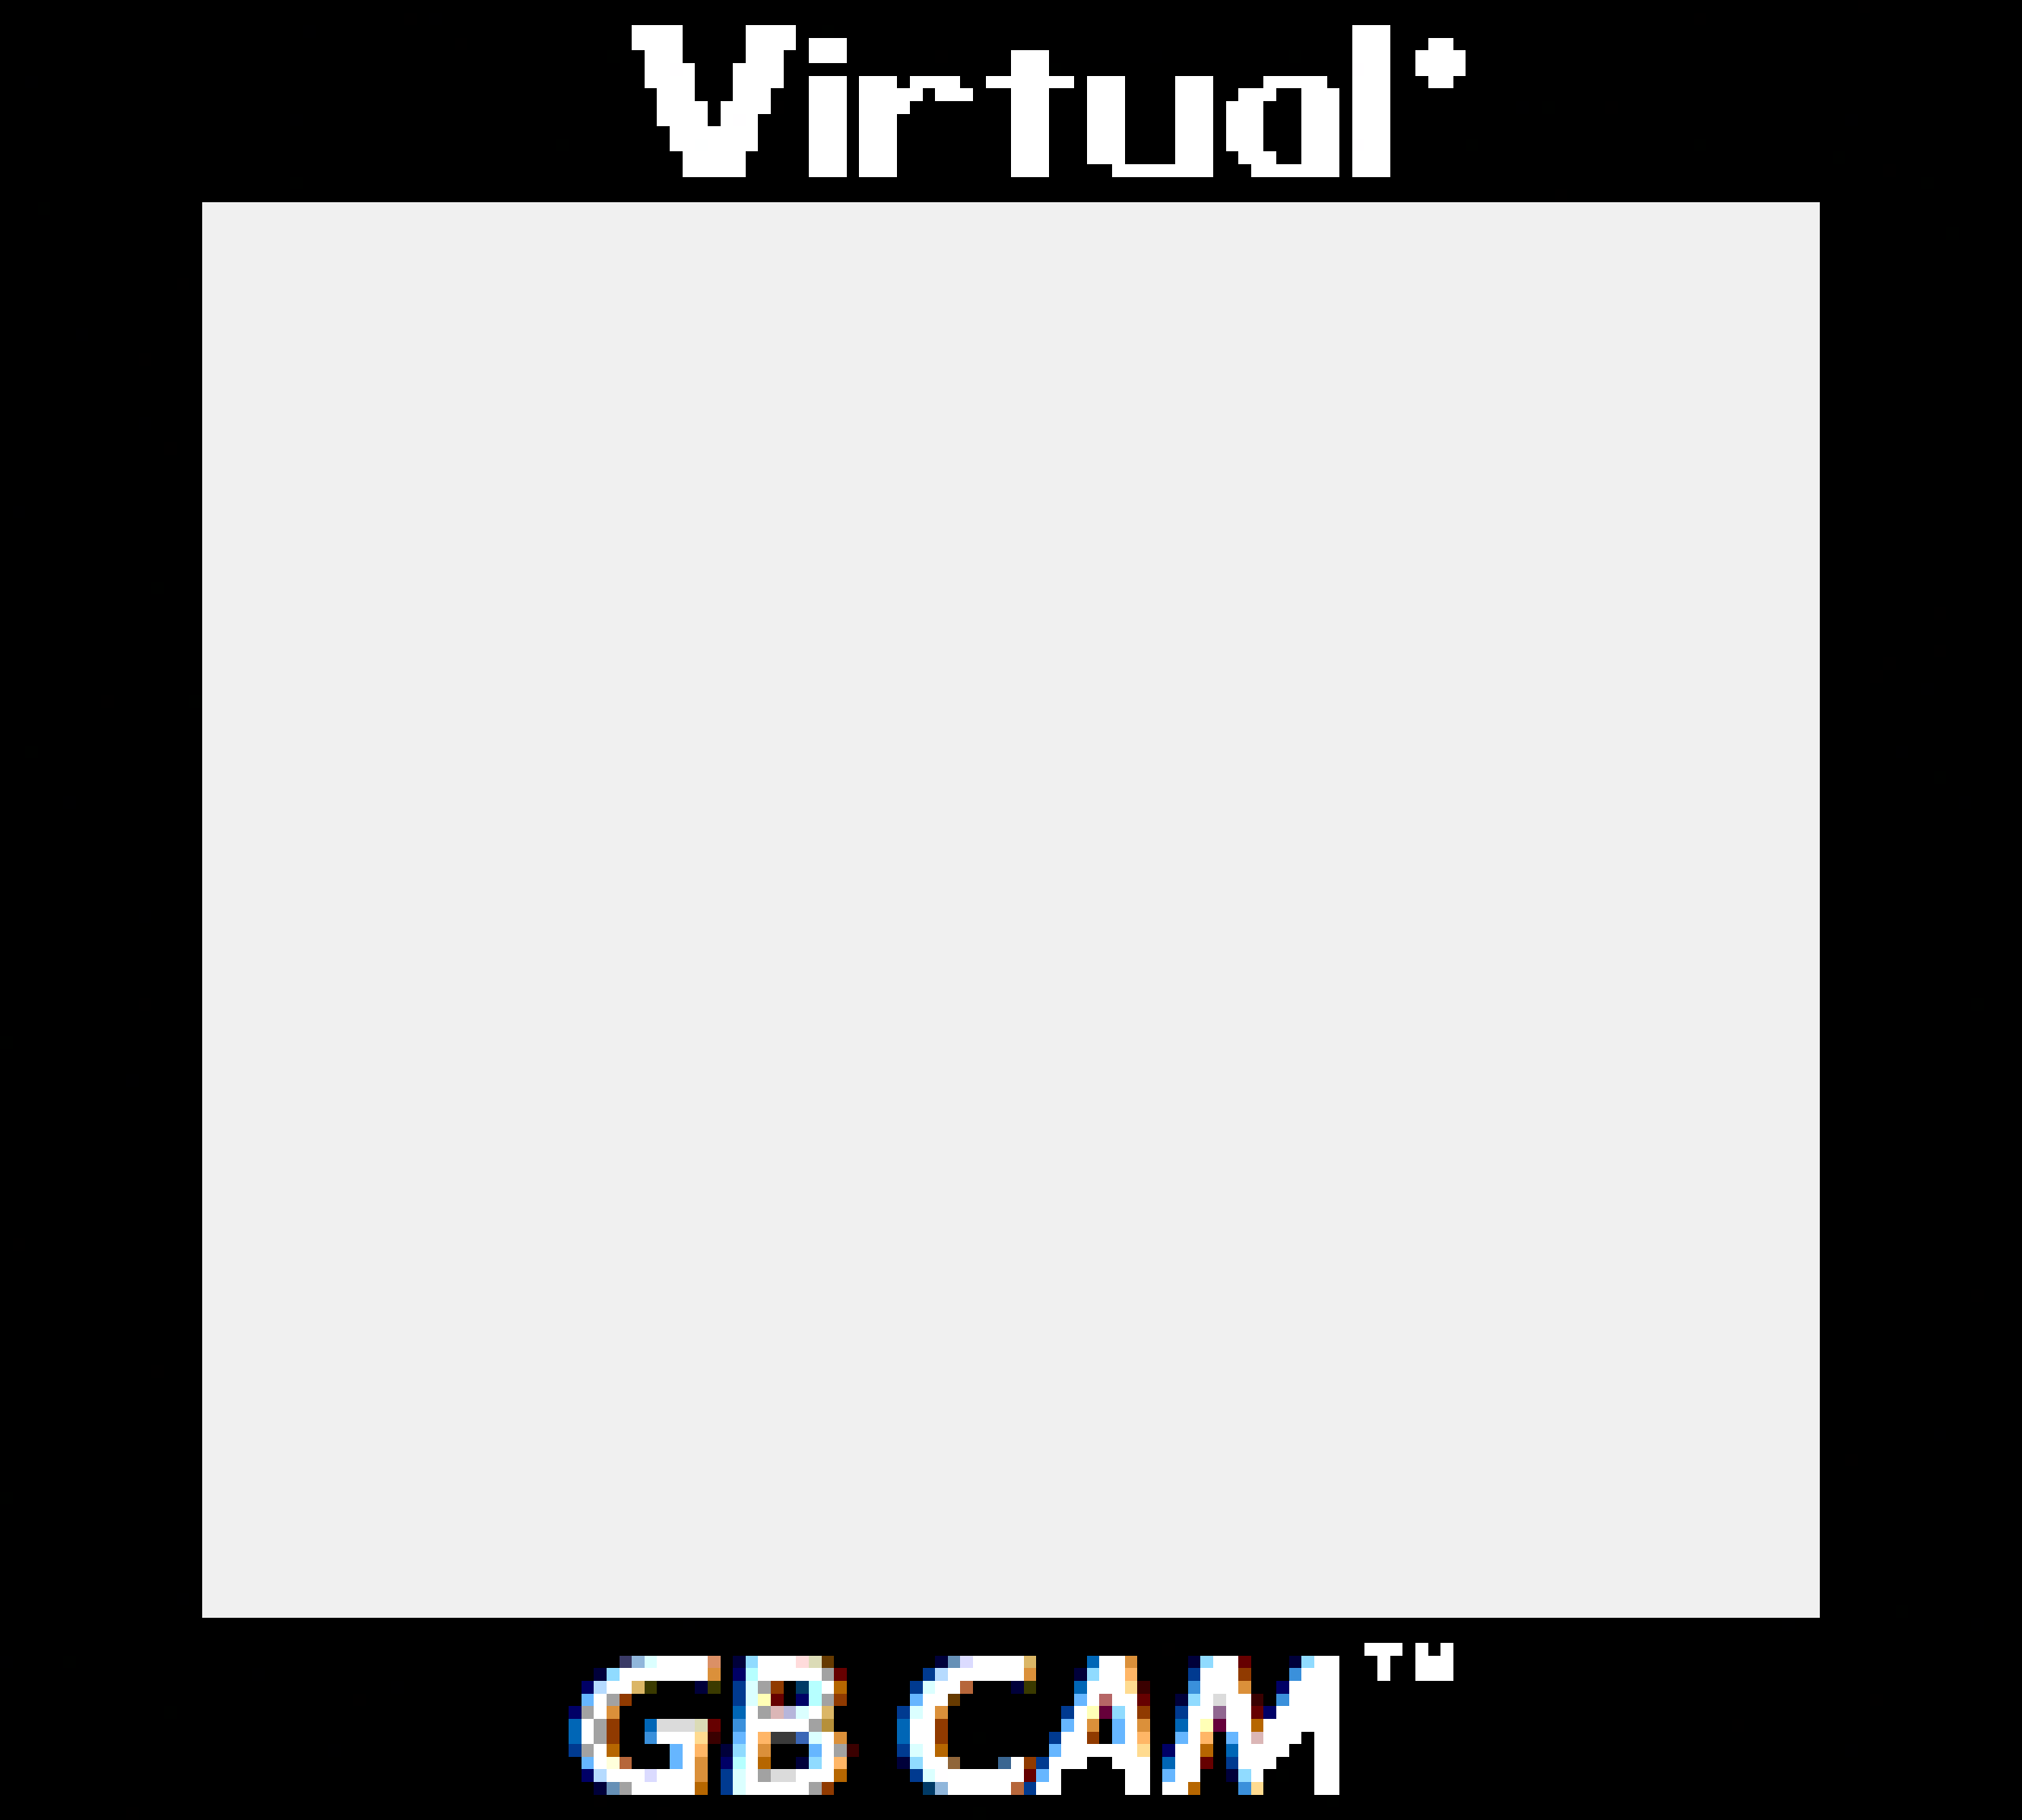
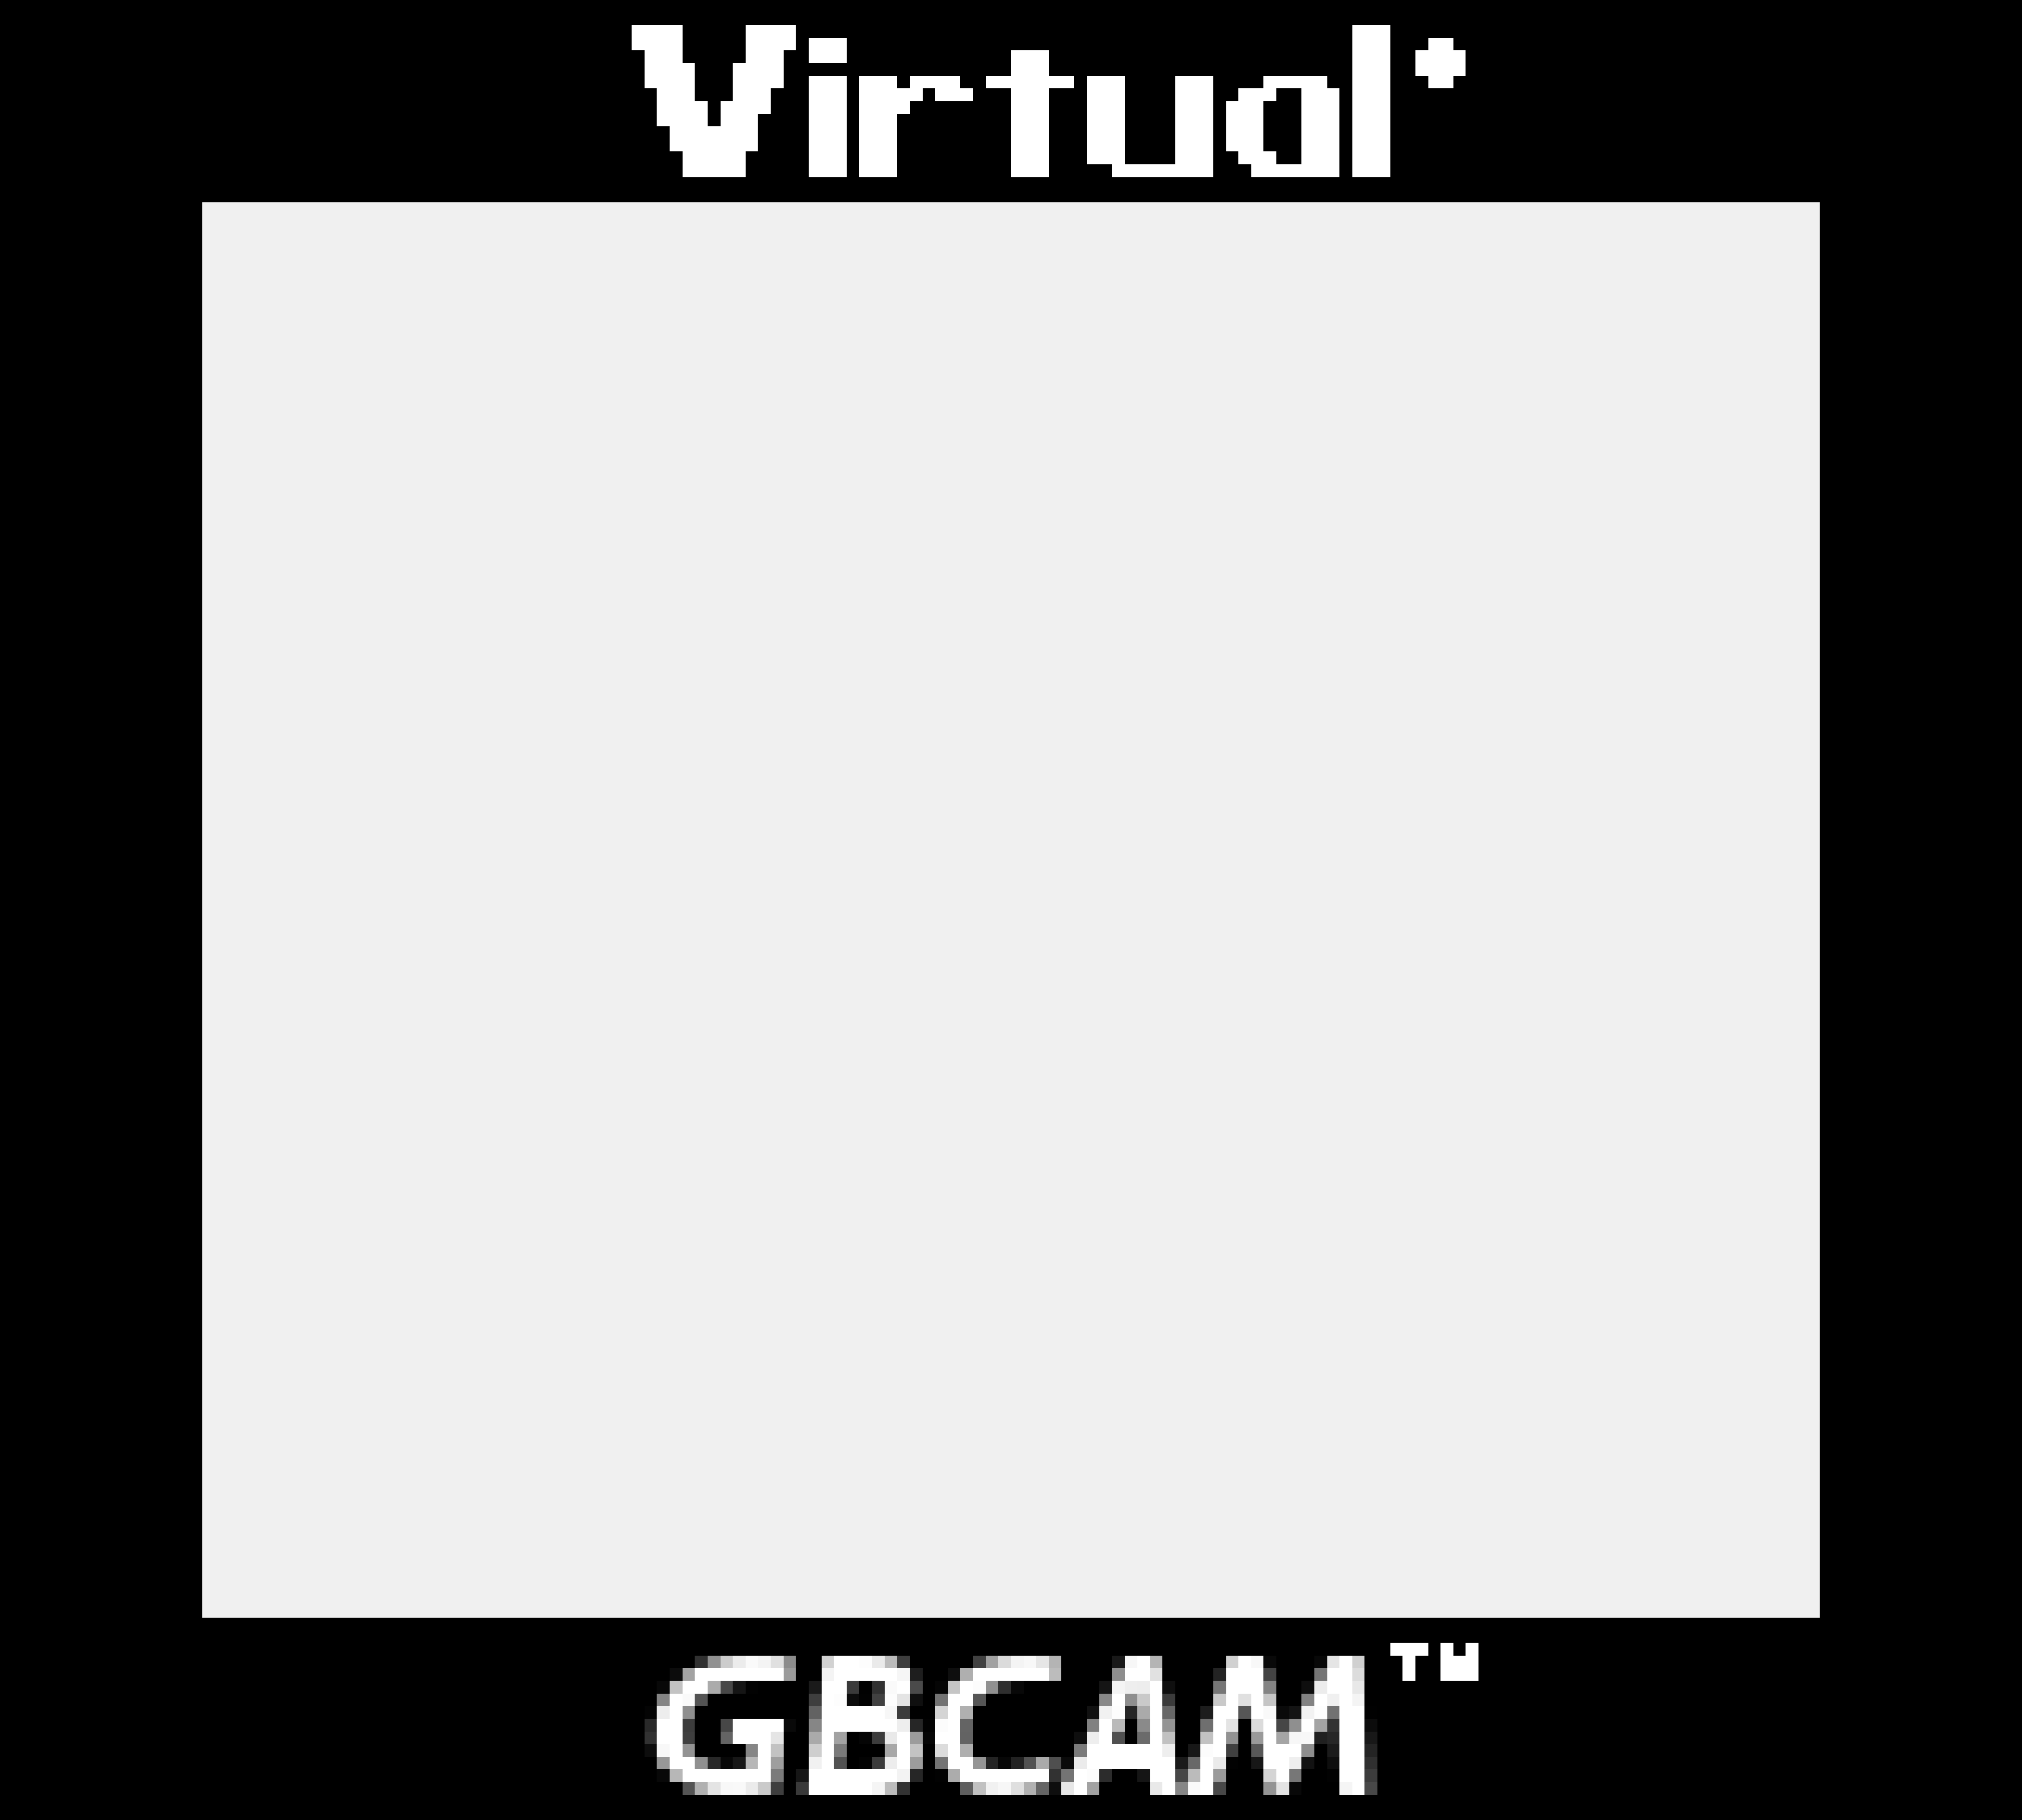
<svg xmlns="http://www.w3.org/2000/svg" viewBox="0 -0.5 160 144" shape-rendering="crispEdges">
-   <path stroke="#000000" d="M0 0h147M148 0h12M0 1h32M33 1h1M35 1h99M135 1h25M0 2h24M25 2h25M54 2h5M63 2h2M66 2h41M110 2h50M0 3h36M37 3h13M54 3h5M63 3h1M67 3h40M110 3h3M115 3h45M0 4h48M49 4h2M54 4h5M62 4h2M67 4h7M75 4h5M83 4h8M92 4h10M103 4h4M110 4h2M116 4h44M0 5h51M55 5h3M62 5h18M84 5h23M110 5h2M116 5h44M0 6h2M3 6h48M55 6h3M62 6h2M67 6h1M71 6h1M76 6h2M85 6h1M89 6h4M96 6h4M105 6h2M110 6h3M115 6h45M0 7h52M55 7h3M61 7h3M67 7h1M73 7h1M77 7h3M83 7h3M89 7h4M96 7h2M101 7h2M106 7h1M110 7h50M0 8h52M56 8h1M62 8h2M67 8h1M72 8h8M83 8h3M89 8h4M100 8h3M106 8h1M110 8h10M121 8h1M123 8h4M128 8h32M0 9h23M24 9h28M56 9h1M60 9h4M67 9h1M71 9h9M83 9h3M89 9h4M96 9h1M100 9h3M106 9h1M110 9h36M147 9h13M0 10h53M60 10h4M67 10h1M71 10h9M83 10h3M89 10h4M96 10h1M100 10h3M106 10h1M110 10h50M0 11h44M45 11h8M60 11h4M67 11h1M71 11h9M83 11h3M89 11h4M96 11h1M100 11h3M106 11h1M110 11h6M117 11h17M135 11h25M0 12h54M59 12h5M67 12h1M71 12h9M83 12h3M89 12h4M96 12h2M101 12h2M106 12h1M110 12h35M146 12h14M0 13h54M59 13h5M67 13h1M71 13h9M83 13h5M96 13h3M106 13h1M110 13h39M150 13h10M0 14h23M24 14h128M153 14h7M0 15h123M124 15h36M0 16h3M4 16h12M144 16h16M0 17h16M144 17h16M0 18h16M144 18h10M155 18h5M0 19h16M144 19h16M0 20h16M144 20h16M0 21h16M144 21h16M0 22h14M15 22h1M144 22h16M0 23h16M144 23h16M0 24h16M144 24h16M0 25h16M144 25h16M0 26h6M7 26h9M144 26h16M0 27h16M144 27h16M0 28h11M12 28h4M144 28h16M0 29h16M144 29h16M0 30h16M144 30h16M0 31h16M144 31h16M0 32h16M144 32h16M0 33h11M12 33h4M144 33h16M0 34h16M144 34h16M0 35h13M14 35h2M144 35h16M0 36h16M144 36h16M0 37h16M144 37h16M0 38h16M144 38h16M0 39h16M144 39h16M0 40h1M2 40h14M144 40h16M0 41h16M144 41h16M0 42h16M144 42h16M0 43h16M144 43h16M0 44h16M144 44h16M0 45h16M144 45h16M0 46h12M13 46h3M144 46h16M0 47h16M144 47h16M0 48h16M144 48h9M154 48h6M0 49h16M144 49h16M0 50h16M144 50h16M0 51h16M144 51h9M154 51h6M0 52h16M144 52h5M150 52h10M0 53h16M144 53h4M149 53h11M0 54h16M144 54h8M153 54h7M0 55h8M9 55h6M144 55h16M0 56h16M144 56h16M0 57h16M144 57h16M0 58h16M144 58h16M0 59h2M3 59h13M144 59h6M151 59h9M0 60h16M144 60h16M0 61h16M144 61h9M154 61h6M0 62h16M144 62h16M0 63h5M6 63h10M144 63h11M156 63h4M0 64h16M144 64h16M0 65h16M144 65h16M0 66h16M144 66h16M0 67h16M144 67h16M0 68h16M144 68h16M0 69h16M144 69h16M0 70h16M144 70h16M0 71h16M144 71h16M0 72h11M12 72h4M144 72h16M0 73h16M144 73h16M0 74h16M144 74h16M0 75h16M144 75h16M0 76h16M144 76h16M0 77h16M144 77h16M0 78h16M144 78h16M0 79h11M12 79h4M144 79h12M157 79h3M0 80h16M144 80h16M0 81h16M144 81h16M1 82h15M144 82h16M0 83h16M144 83h16M0 84h16M144 84h16M0 85h10M11 85h5M144 85h16M0 86h16M144 86h16M0 87h16M144 87h16M0 88h16M144 88h16M0 89h16M144 89h16M0 90h16M144 90h16M0 91h16M144 91h16M0 92h16M144 92h16M0 93h16M144 93h16M0 94h16M144 94h16M0 95h16M144 95h16M0 96h16M144 96h16M0 97h16M144 97h16M0 98h1M2 98h14M144 98h16M0 99h16M144 99h16M0 100h16M144 100h16M0 101h16M144 101h16M0 102h16M144 102h12M157 102h3M0 103h16M144 103h16M0 104h16M144 104h16M0 105h16M144 105h16M0 106h16M144 106h16M0 107h16M144 107h16M0 108h12M13 108h3M144 108h16M0 109h16M144 109h16M0 110h16M144 110h16M0 111h16M144 111h16M0 112h16M144 112h16M0 113h16M144 113h9M154 113h6M0 114h16M144 114h16M0 115h16M144 115h2M147 115h13M0 116h16M144 116h16M0 117h16M144 117h16M1 118h15M144 118h16M0 119h16M144 119h16M0 120h16M144 120h16M0 121h16M144 121h16M0 122h16M144 122h16M0 123h16M144 123h16M0 124h16M144 124h16M0 125h16M144 125h16M0 126h14M15 126h1M144 126h16M0 127h16M144 127h6M151 127h9M0 128h42M43 128h11M55 128h86M142 128h14M157 128h3M0 129h160M0 130h92M93 130h15M111 130h1M113 130h1M115 130h45M1 131h4M6 131h43M57 131h1M66 131h8M82 131h4M90 131h4M99 131h3M106 131h3M110 131h2M115 131h45M0 132h20M21 132h26M57 132h1M67 132h6M82 132h3M90 132h4M99 132h3M106 132h3M110 132h2M115 132h45M0 133h31M32 133h14M52 133h3M57 133h1M62 133h1M67 133h5M77 133h3M82 133h3M91 133h3M99 133h2M106 133h54M0 134h28M29 134h17M50 134h8M62 134h1M67 134h5M76 134h9M91 134h2M100 134h1M106 134h42M149 134h11M0 135h13M14 135h31M49 135h9M66 135h5M75 135h9M91 135h2M106 135h54M0 136h45M49 136h2M57 136h1M66 136h5M75 136h9M87 136h1M91 136h2M106 136h31M138 136h22M0 137h45M49 137h2M57 137h1M67 137h4M75 137h2M78 137h5M87 137h1M91 137h2M96 137h1M103 137h1M106 137h54M0 138h26M27 138h18M49 138h4M56 138h1M61 138h3M68 138h3M75 138h8M91 138h1M96 138h1M102 138h2M106 138h40M147 138h13M0 139h46M50 139h3M56 139h1M61 139h2M67 139h3M76 139h3M86 139h2M91 139h1M96 139h1M101 139h3M106 139h54M0 140h46M56 140h1M67 140h5M84 140h5M91 140h1M95 140h2M100 140h1M102 140h2M106 140h54M0 141h47M56 141h1M66 141h7M84 141h5M91 141h1M95 141h3M100 141h4M106 141h54M0 142h47M48 142h57M106 142h54M0 143h10M11 143h41M53 143h24M78 143h82" />
-   <path stroke="#010000" d="M147 0h1M32 1h1M134 1h1M36 3h1M74 4h1M61 8h1M127 8h1M149 13h1M123 15h1M14 22h1M11 28h1M13 35h1M153 48h1M153 51h1M149 52h1M148 53h1M8 55h1M11 79h1M1 98h1M156 102h1M12 108h1M146 115h1M92 130h1M28 134h1M148 134h1M137 136h1M47 142h1M10 143h1M52 143h1" />
-   <path stroke="#000001" d="M34 1h1M24 2h1M91 4h1M2 6h1M96 8h1M120 8h1M23 9h1M146 9h1M6 26h1M11 33h1M1 40h1M152 54h1M150 59h1M5 63h1M155 63h1M11 72h1M10 85h1M153 113h1M14 126h1M42 128h1M54 128h1M141 128h1M156 128h1M0 131h1M20 132h1M31 133h1M26 138h1M146 138h1M70 139h1" />
-   <path stroke="#ffffff" d="M50 2h4M59 2h4M107 2h3M50 3h4M59 3h4M64 3h3M107 3h3M113 3h2M51 4h3M59 4h3M64 4h3M80 4h3M107 4h3M112 4h4M51 5h2M54 5h1M58 5h4M80 5h3M108 5h2M112 5h4M51 6h4M58 6h4M64 6h3M68 6h3M73 6h3M78 6h7M86 6h3M93 6h3M100 6h5M107 6h3M113 6h2M52 7h3M58 7h3M64 7h3M68 7h5M74 7h3M80 7h3M86 7h3M93 7h3M98 7h3M103 7h3M107 7h3M52 8h4M57 8h4M64 8h3M68 8h4M80 8h3M86 8h3M93 8h3M97 8h3M103 8h3M107 8h3M52 9h4M57 9h1M59 9h1M64 9h3M68 9h3M80 9h3M86 9h3M93 9h3M97 9h3M103 9h3M107 9h3M53 10h7M64 10h3M68 10h3M80 10h3M86 10h3M93 10h3M97 10h3M103 10h3M107 10h3M53 11h2M56 11h4M64 11h3M68 11h3M80 11h3M86 11h3M93 11h3M97 11h3M103 11h3M108 11h2M54 12h5M64 12h3M68 12h3M80 12h3M86 12h3M93 12h3M98 12h3M103 12h3M107 12h3M54 13h5M64 13h3M68 13h3M80 13h3M88 13h8M99 13h7M107 13h3M108 130h3M112 130h1M114 130h1M52 131h4M60 131h3M77 131h4M87 131h2M96 131h2M104 131h2M109 131h1M112 131h3M49 132h7M60 132h5M75 132h6M87 132h2M95 132h3M103 132h3M109 132h1M112 132h3M48 133h2M65 133h1M74 133h2M86 133h3M95 133h3M102 133h4M47 134h1M73 134h2M86 134h1M88 134h2M95 134h1M97 134h2M102 134h4M47 135h1M59 135h1M64 135h1M73 135h1M85 135h1M89 135h1M94 135h2M97 135h2M101 135h5M46 136h1M59 136h5M72 136h2M85 136h1M89 136h1M94 136h1M97 136h2M100 136h6M46 137h1M52 137h3M59 137h1M65 137h1M72 137h2M84 137h2M89 137h1M94 137h1M98 137h1M100 137h3M104 137h2M47 138h1M54 138h1M59 138h1M65 138h1M73 138h1M84 138h6M93 138h2M98 138h4M104 138h2M47 139h1M54 139h1M59 139h1M65 139h1M73 139h2M80 139h1M83 139h3M88 139h3M93 139h2M98 139h3M104 139h2M48 140h3M52 140h3M63 140h3M75 140h6M83 140h1M89 140h2M93 140h2M99 140h1M104 140h2M50 141h5M59 141h5M75 141h5M82 141h2M89 141h2M92 141h2M104 141h2" />
-   <path stroke="#000100" d="M65 2h1M48 4h1M102 4h1M83 5h1M122 8h1M44 11h1M116 11h1M134 11h1M145 12h1M23 14h1M152 14h1M3 16h1M154 18h1M12 46h1M15 55h1M2 59h1M153 61h1M156 79h1M0 82h1M0 118h1M150 127h1M5 131h1M13 135h1M77 137h1M101 140h1M105 142h1M77 143h1" />
-   <path stroke="#fffeff" d="M53 5h1M107 5h1M58 9h1M107 11h1M59 140h1M74 140h1" />
-   <path stroke="#feffff" d="M72 6h1M55 11h1" />
-   <path stroke="#3a3a66" d="M49 131h1" />
-   <path stroke="#90b6db" d="M50 131h1M74 141h1" />
-   <path stroke="#dbffff" d="M51 131h1M59 133h1M73 133h1M59 134h1M63 135h1M72 135h1M64 137h1M72 138h1M58 140h1M73 140h1M58 141h1" />
-   <path stroke="#db9066" d="M56 131h1" />
-   <path stroke="#00003a" d="M58 131h1M74 131h1M94 131h1M102 131h1M47 132h1M85 132h1M55 133h1M80 133h1M93 134h1M57 138h1M63 139h1M71 139h1M97 140h1M47 141h1" />
-   <path stroke="#90dbff" d="M59 131h1M95 131h1M103 131h1M48 132h1M86 132h1M94 134h1M88 135h1M58 138h1M64 139h1M72 139h1M98 140h1" />
-   <path stroke="#ffdbdb" d="M63 131h1" />
-   <path stroke="#dbdbb6" d="M64 131h1M55 136h1" />
-   <path stroke="#663a00" d="M65 131h1M75 134h1" />
-   <path stroke="#6690b6" d="M75 131h1M48 141h1" />
-   <path stroke="#dbdbff" d="M76 131h1M51 140h1" />
-   <path stroke="#dbb666" d="M81 131h1M50 133h1M65 135h1" />
-   <path stroke="#0066b6" d="M86 131h1M85 133h1M58 135h1M45 136h1M51 136h1M71 136h1M93 136h1M45 137h1M71 137h1M97 138h1M92 139h1" />
-   <path stroke="#db903a" d="M89 131h1M56 132h1M81 132h1M98 133h1M48 135h1M74 135h1M86 136h1M90 136h1M66 137h1M60 138h1M55 139h1M55 140h1" />
-   <path stroke="#660000" d="M98 131h1M66 132h1M61 134h1M90 134h1M99 135h1M56 136h1M95 139h1M81 140h1" />
-   <path stroke="#000066" d="M58 132h1M46 133h1M101 133h1M63 134h1M45 135h1M100 135h1M92 138h1M57 139h1M46 140h1" />
-   <path stroke="#b6ffff" d="M59 132h1M64 133h1M64 134h1M58 139h1" />
-   <path stroke="#a2a2a2" d="M65 132h1M60 133h1M48 134h1M65 134h1M46 135h1M60 135h1M47 136h1M64 136h1M47 137h1M46 138h1M66 138h1M60 140h1M49 141h1M64 141h1" />
-   <path stroke="#003a90" d="M73 132h1M94 132h1M58 133h1M72 133h1M58 134h1M71 135h1M84 135h1M93 135h1M83 137h1M45 138h1M71 138h1M82 139h1M97 139h1M57 140h1M72 140h1M57 141h1M81 141h1" />
-   <path stroke="#b6dbff" d="M74 132h1M47 133h1M47 140h1" />
-   <path stroke="#ffb666" d="M89 132h1M90 137h1M95 137h1M55 138h1M66 139h1" />
-   <path stroke="#903a00" d="M98 132h1M61 133h1M49 134h1M66 134h1M90 135h1M48 136h1M74 136h1M48 137h1M74 137h1M86 137h1M81 139h1M65 141h1" />
-   <path stroke="#3a90db" d="M102 132h1M94 133h1M101 134h1M58 136h1M51 137h1M98 141h1" />
-   <path stroke="#3a3a00" d="M51 133h1M56 133h1M81 133h1" />
-   <path stroke="#003a66" d="M63 133h1M73 141h1" />
-   <path stroke="#b66600" d="M66 133h1M99 136h1M48 138h1M74 138h1M60 139h1M66 140h1M55 141h1M94 141h1" />
-   <path stroke="#b6663a" d="M76 133h1M49 139h1M80 141h1" />
-   <path stroke="#ffdb90" d="M89 133h1M55 137h1M90 138h1M99 141h1" />
-   <path stroke="#3a0000" d="M90 133h1M99 134h1M56 137h1M67 138h1" />
-   <path stroke="#66b6ff" d="M46 134h1M72 134h1M85 134h1M84 136h1M88 136h1M58 137h1M88 137h1M93 137h1M97 137h1M53 138h1M64 138h1M83 138h1M46 139h1M53 139h1M82 140h1M92 140h1" />
-   <path stroke="#ffffb6" d="M60 134h1M86 135h1M95 136h1" />
-   <path stroke="#b66666" d="M87 134h1" />
-   <path stroke="#dbdbdb" d="M96 134h1M52 136h3M61 140h2" />
-   <path stroke="#dbb6b6" d="M61 135h1M99 137h1" />
-   <path stroke="#b6b6db" d="M62 135h1" />
-   <path stroke="#66003a" d="M87 135h1M96 136h1" />
-   <path stroke="#906690" d="M96 135h1" />
-   <path stroke="#b6903a" d="M65 136h1" />
-   <path stroke="#ffb667" d="M60 137h1" />
-   <path stroke="#3a3a3a" d="M61 137h2" />
-   <path stroke="#3a66b6" d="M63 137h1" />
-   <path stroke="#b66601" d="M95 138h1" />
-   <path stroke="#ffffdb" d="M48 139h1" />
-   <path stroke="#90663a" d="M75 139h1" />
-   <path stroke="#3a6691" d="M79 139h1" />
+   <path stroke="#000000" d="M0 0h160M0 1h160M0 2h50M54 2h5M63 2h44M110 2h50M0 3h50M54 3h5M63 3h1M67 3h40M110 3h3M115 3h45M0 4h51M54 4h5M62 4h2M67 4h13M83 4h24M110 4h2M116 4h44M0 5h51M55 5h3M62 5h18M83 5h24M110 5h2M116 5h44M0 6h51M55 6h3M62 6h2M67 6h1M71 6h1M76 6h2M85 6h1M89 6h4M96 6h4M105 6h2M110 6h3M115 6h45M0 7h52M55 7h3M61 7h3M67 7h1M73 7h1M77 7h3M83 7h3M89 7h4M96 7h2M101 7h2M106 7h1M110 7h50M0 8h52M56 8h1M61 8h3M67 8h1M72 8h8M83 8h3M89 8h4M96 8h1M100 8h3M106 8h1M110 8h50M0 9h52M56 9h1M60 9h4M67 9h1M71 9h9M83 9h3M89 9h4M96 9h1M100 9h3M106 9h1M110 9h50M0 10h53M60 10h4M67 10h1M71 10h9M83 10h3M89 10h4M96 10h1M100 10h3M106 10h1M110 10h50M0 11h53M60 11h4M67 11h1M71 11h9M83 11h3M89 11h4M96 11h1M100 11h3M106 11h1M110 11h50M0 12h54M59 12h5M67 12h1M71 12h9M83 12h3M89 12h4M96 12h2M101 12h2M106 12h1M110 12h50M0 13h54M59 13h5M67 13h1M71 13h9M83 13h5M96 13h3M106 13h1M110 13h50M0 14h160M0 15h160M0 16h16M144 16h16M0 17h16M144 17h16M0 18h16M144 18h16M0 19h16M144 19h16M0 20h16M144 20h16M0 21h16M144 21h16M0 22h16M144 22h16M0 23h16M144 23h16M0 24h16M144 24h16M0 25h16M144 25h16M0 26h16M144 26h16M0 27h16M144 27h16M0 28h16M144 28h16M0 29h16M144 29h16M0 30h16M144 30h16M0 31h16M144 31h16M0 32h16M144 32h16M0 33h16M144 33h16M0 34h16M144 34h16M0 35h16M144 35h16M0 36h16M144 36h16M0 37h16M144 37h16M0 38h16M144 38h16M0 39h16M144 39h16M0 40h16M144 40h16M0 41h16M144 41h16M0 42h16M144 42h16M0 43h16M144 43h16M0 44h16M144 44h16M0 45h16M144 45h16M0 46h16M144 46h16M0 47h16M144 47h16M0 48h16M144 48h16M0 49h16M144 49h16M0 50h16M144 50h16M0 51h16M144 51h16M0 52h16M144 52h16M0 53h16M144 53h16M0 54h16M144 54h16M0 55h16M144 55h16M0 56h16M144 56h16M0 57h16M144 57h16M0 58h16M144 58h16M0 59h16M144 59h16M0 60h16M144 60h16M0 61h16M144 61h16M0 62h16M144 62h16M0 63h16M144 63h16M0 64h16M144 64h16M0 65h16M144 65h16M0 66h16M144 66h16M0 67h16M144 67h16M0 68h16M144 68h16M0 69h16M144 69h16M0 70h16M144 70h16M0 71h16M144 71h16M0 72h16M144 72h16M0 73h16M144 73h16M0 74h16M144 74h16M0 75h16M144 75h16M0 76h16M144 76h16M0 77h16M144 77h16M0 78h16M144 78h16M0 79h16M144 79h16M0 80h16M144 80h16M0 81h16M144 81h16M0 82h16M144 82h16M0 83h16M144 83h16M0 84h16M144 84h16M0 85h16M144 85h16M0 86h16M144 86h16M0 87h16M144 87h16M0 88h16M144 88h16M0 89h16M144 89h16M0 90h16M144 90h16M0 91h16M144 91h16M0 92h16M144 92h16M0 93h16M144 93h16M0 94h16M144 94h16M0 95h16M144 95h16M0 96h16M144 96h16M0 97h16M144 97h16M0 98h16M144 98h16M0 99h16M144 99h16M0 100h16M144 100h16M0 101h16M144 101h16M0 102h16M144 102h16M0 103h16M144 103h16M0 104h16M144 104h16M0 105h16M144 105h16M0 106h16M144 106h16M0 107h16M144 107h16M0 108h16M144 108h16M0 109h16M144 109h16M0 110h16M144 110h16M0 111h16M144 111h16M0 112h16M144 112h16M0 113h16M144 113h16M0 114h16M144 114h16M0 115h16M144 115h16M0 116h16M144 116h16M0 117h16M144 117h16M0 118h16M144 118h16M0 119h16M144 119h16M0 120h16M144 120h16M0 121h16M144 121h16M0 122h16M144 122h16M0 123h16M144 123h16M0 124h16M144 124h16M0 125h16M144 125h16M0 126h16M144 126h16M0 127h16M144 127h16M0 128h160M0 129h160M0 130h110M113 130h1M115 130h1M117 130h43M0 131h55M63 131h2M72 131h5M84 131h4M92 131h5M101 131h3M108 131h3M112 131h2M117 131h43M0 132h53M63 132h2M73 132h2M84 132h4M92 132h4M101 132h3M108 132h3M112 132h2M117 132h43M0 133h52M60 133h4M73 133h1M81 133h6M93 133h3M101 133h2M108 133h52M0 134h52M56 134h8M73 134h1M78 134h9M93 134h3M101 134h2M108 134h52M0 135h51M55 135h9M72 135h2M77 135h9M93 135h2M109 135h51M0 136h51M55 136h2M63 136h1M77 136h9M89 136h1M93 136h2M98 136h1M109 136h51M0 137h51M55 137h2M62 137h2M67 137h1M77 137h8M89 137h1M93 137h2M98 137h1M109 137h51M0 138h51M55 138h4M62 138h2M67 138h3M73 138h1M77 138h8M93 138h1M98 138h1M104 138h1M109 138h51M0 139h52M62 139h2M67 139h1M73 139h1M98 139h1M104 139h1M109 139h51M0 140h52M62 140h1M73 140h1M88 140h2M97 140h3M103 140h2M109 140h51M0 141h54M62 141h1M72 141h4M87 141h4M97 141h3M103 141h3M109 141h51M0 142h160M0 143h160" />
+   <path stroke="#ffffff" d="M50 2h4M59 2h4M107 2h3M50 3h4M59 3h4M64 3h3M107 3h3M113 3h2M51 4h3M59 4h3M64 4h3M80 4h3M107 4h3M112 4h4M51 5h4M58 5h4M80 5h3M107 5h3M112 5h4M51 6h4M58 6h4M64 6h3M68 6h3M72 6h4M78 6h7M86 6h3M93 6h3M100 6h5M107 6h3M113 6h2M52 7h3M58 7h3M64 7h3M68 7h5M74 7h3M80 7h3M86 7h3M93 7h3M98 7h3M103 7h3M107 7h3M52 8h4M57 8h4M64 8h3M68 8h4M80 8h3M86 8h3M93 8h3M97 8h3M103 8h3M107 8h3M52 9h4M57 9h3M64 9h3M68 9h3M80 9h3M86 9h3M93 9h3M97 9h3M103 9h3M107 9h3M53 10h7M64 10h3M68 10h3M80 10h3M86 10h3M93 10h3M97 10h3M103 10h3M107 10h3M53 11h7M64 11h3M68 11h3M80 11h3M86 11h3M93 11h3M97 11h3M103 11h3M107 11h3M54 12h5M64 12h3M68 12h3M80 12h3M86 12h3M93 12h3M98 12h3M103 12h3M107 12h3M54 13h5M64 13h3M68 13h3M80 13h3M88 13h8M99 13h7M107 13h3M110 130h3M114 130h1M116 130h1M66 131h2M90 131h1M98 131h1M106 131h1M111 131h1M114 131h3M55 132h7M66 132h5M77 132h6M89 132h2M97 132h3M105 132h2M111 132h1M114 132h3M54 133h2M65 133h2M71 133h1M76 133h1M91 133h1M97 133h3M105 133h2M53 134h1M65 134h1M75 134h2M88 134h1M91 134h1M97 134h1M99 134h1M104 134h1M106 134h1M53 135h1M65 135h5M75 135h1M91 135h1M96 135h2M99 135h1M106 135h2M52 136h2M58 136h4M65 136h6M75 136h1M87 136h1M91 136h1M96 136h1M100 136h1M103 136h1M106 136h2M52 137h2M58 137h3M65 137h1M71 137h1M74 137h2M87 137h1M91 137h1M96 137h1M100 137h1M106 137h2M53 138h1M60 138h1M65 138h1M71 138h1M75 138h1M86 138h6M96 138h1M100 138h3M106 138h2M53 139h2M60 139h1M65 139h1M71 139h1M75 139h2M86 139h7M95 139h1M100 139h2M106 139h2M54 140h7M64 140h7M76 140h7M85 140h1M91 140h2M95 140h1M101 140h1M106 140h2M64 141h5M85 141h1M92 141h1M95 141h1M107 141h1" />
+   <path stroke="#313131" d="M55 131h1M69 133h1" />
+   <path stroke="#919191" d="M56 131h1" />
+   <path stroke="#cccccc" d="M57 131h1" />
+   <path stroke="#ececec" d="M58 131h1M104 133h1" />
+   <path stroke="#fafafa" d="M59 131h1M70 133h1M54 134h1M94 141h1" />
+   <path stroke="#f4f4f4" d="M60 131h1M80 131h1M65 132h1M88 133h1M107 134h1" />
+   <path stroke="#e0e0e0" d="M61 131h1M98 134h1" />
+   <path stroke="#8c8c8c" d="M62 131h1" />
+   <path stroke="#d2d2d2" d="M65 131h1" />
+   <path stroke="#fdfdfd" d="M68 131h1M66 134h1M70 134h1M88 135h1M104 135h1" />
+   <path stroke="#eaeaea" d="M69 131h1M96 139h1" />
+   <path stroke="#bbbbbb" d="M70 131h1M94 140h1" />
+   <path stroke="#3e3e3e" d="M71 131h1M64 134h1M61 141h1" />
+   <path stroke="#414141" d="M77 131h1M69 134h1" />
+   <path stroke="#a1a1a1" d="M78 131h1" />
+   <path stroke="#dbdbdb" d="M79 131h1M99 136h1" />
+   <path stroke="#f8f8f8" d="M81 131h1M99 131h1M103 137h1M52 138h1M57 141h1" />
+   <path stroke="#e6e6e6" d="M82 131h1" />
+   <path stroke="#b4b4b4" d="M83 131h1M91 131h1" />
+   <path stroke="#191919" d="M88 131h1" />
+   <path stroke="#f7f7f7" d="M89 131h1M70 135h1M102 137h1M79 141h1" />
+   <path stroke="#d1d1d1" d="M97 131h1" />
+   <path stroke="#090909" d="M100 131h1M62 136h1" />
+   <path stroke="#080808" d="M104 131h1M52 133h1M80 133h1M52 140h1M102 141h1" />
+   <path stroke="#e5e5e5" d="M105 131h1M61 137h1" />
+   <path stroke="#d0d0d0" d="M107 131h1" />
+   <path stroke="#0c0c0c" d="M53 132h1M67 134h1M108 136h1" />
+   <path stroke="#a3a3a3" d="M54 132h1" />
+   <path stroke="#9b9b9b" d="M62 132h1" />
+   <path stroke="#f6f6f6" d="M71 132h1" />
+   <path stroke="#1e1e1e" d="M72 132h1" />
+   <path stroke="#0e0e0e" d="M75 132h1M103 133h1M85 137h1M105 139h1M83 141h1" />
+   <path stroke="#afafaf" d="M76 132h1M76 138h1" />
+   <path stroke="#bcbcbc" d="M83 132h1M70 141h1" />
+   <path stroke="#8e8e8e" d="M88 132h1M89 134h1M54 135h1M103 138h1" />
+   <path stroke="#e1e1e1" d="M91 132h1" />
+   <path stroke="#232323" d="M96 132h1" />
+   <path stroke="#434343" d="M100 132h1" />
+   <path stroke="#757575" d="M104 132h1" />
+   <path stroke="#dcdcdc" d="M107 132h1M74 138h1" />
+   <path stroke="#c3c3c3" d="M53 133h1M72 138h1" />
+   <path stroke="#ababab" d="M56 133h1" />
+   <path stroke="#484848" d="M57 133h1M96 141h1M108 141h1" />
+   <path stroke="#151515" d="M58 133h1M87 133h1M90 140h1" />
+   <path stroke="#020202" d="M59 133h1M68 134h1M73 136h1M97 139h1M74 140h1M105 140h1" />
+   <path stroke="#1a1a1a" d="M64 133h1M93 139h1" />
+   <path stroke="#3a3a3a" d="M67 133h1" />
+   <path stroke="#010101" d="M68 133h1M108 135h1" />
+   <path stroke="#4a4a4a" d="M72 133h1" />
+   <path stroke="#050505" d="M74 133h1M68 137h1" />
+   <path stroke="#c5c5c5" d="M75 133h1M100 134h1" />
+   <path stroke="#fcfcfc" d="M77 133h1M74 136h1M95 138h1M86 140h1" />
+   <path stroke="#909090" d="M78 133h1M55 139h1" />
+   <path stroke="#2f2f2f" d="M79 133h1" />
+   <path stroke="#eeeeee" d="M89 133h1M71 136h1M86 137h1M92 138h1" />
+   <path stroke="#ededed" d="M90 133h1M52 135h1M70 139h1" />
+   <path stroke="#0f0f0f" d="M92 133h1M72 134h1" />
+   <path stroke="#767676" d="M96 133h1" />
+   <path stroke="#848484" d="M100 133h1M52 134h1" />
+   <path stroke="#e8e8e8" d="M107 133h1" />
+   <path stroke="#535353" d="M55 134h1" />
+   <path stroke="#e4e4e4" d="M71 134h1M97 136h1M56 141h1" />
+   <path stroke="#737373" d="M74 134h1" />
+   <path stroke="#565656" d="M77 134h1M98 135h1" />
+   <path stroke="#888888" d="M87 134h1" />
+   <path stroke="#c9c9c9" d="M90 134h1M96 134h1" />
+   <path stroke="#3b3b3b" d="M92 134h1M69 139h1" />
+   <path stroke="#828282" d="M103 134h1" />
+   <path stroke="#f0f0f0" d="M105 134h1" />
+   <path stroke="#040404" d="M51 135h1" />
+   <path stroke="#626262" d="M64 135h1" />
+   <path stroke="#3c3c3c" d="M71 135h1M54 136h1M69 137h1M108 140h1" />
+   <path stroke="#d4d4d4" d="M74 135h1" />
+   <path stroke="#b0b0b0" d="M76 135h1" />
+   <path stroke="#111111" d="M86 135h1" />
+   <path stroke="#f1f1f1" d="M87 135h1M64 139h1M78 141h1" />
+   <path stroke="#252525" d="M89 135h1" />
+   <path stroke="#aaaaaa" d="M90 135h1M64 137h1M82 139h1" />
+   <path stroke="#676767" d="M92 135h1" />
+   <path stroke="#1d1d1d" d="M95 135h1" />
+   <path stroke="#f9f9f9" d="M100 135h1M58 141h1" />
+   <path stroke="#0a0a0a" d="M101 135h1M84 139h1" />
+   <path stroke="#141414" d="M102 135h1" />
+   <path stroke="#f2f2f2" d="M103 135h1" />
+   <path stroke="#727272" d="M105 135h1" />
+   <path stroke="#292929" d="M51 136h1" />
+   <path stroke="#474747" d="M57 136h1M93 140h1" />
+   <path stroke="#868686" d="M64 136h1M59 138h1M93 141h1" />
+   <path stroke="#262626" d="M72 136h1M72 140h1" />
+   <path stroke="#646464" d="M76 136h1M57 137h1" />
+   <path stroke="#818181" d="M86 136h1" />
+   <path stroke="#bababa" d="M88 136h1" />
+   <path stroke="#8a8a8a" d="M90 136h1" />
+   <path stroke="#949494" d="M92 136h1M100 141h1" />
+   <path stroke="#6f6f6f" d="M95 136h1" />
+   <path stroke="#464646" d="M101 136h1" />
+   <path stroke="#8f8f8f" d="M102 136h1" />
+   <path stroke="#a4a4a4" d="M104 136h1" />
+   <path stroke="#333333" d="M105 136h1M71 141h1" />
+   <path stroke="#323232" d="M51 137h1M83 140h1" />
+   <path stroke="#3f3f3f" d="M54 137h1" />
+   <path stroke="#a2a2a2" d="M66 137h1M86 141h1" />
+   <path stroke="#e9e9e9" d="M70 137h1M91 141h1" />
+   <path stroke="#9c9c9c" d="M72 137h1" />
+   <path stroke="#060606" d="M73 137h1" />
+   <path stroke="#636363" d="M76 137h1" />
+   <path stroke="#505050" d="M88 137h1" />
+   <path stroke="#6b6b6b" d="M90 137h1" />
+   <path stroke="#c1c1c1" d="M92 137h1M77 141h1" />
+   <path stroke="#c2c2c2" d="M95 137h1M61 138h1" />
+   <path stroke="#929292" d="M97 137h1" />
+   <path stroke="#9a9a9a" d="M99 137h1M96 140h1" />
+   <path stroke="#a5a5a5" d="M101 137h1" />
+   <path stroke="#202020" d="M104 137h1" />
+   <path stroke="#272727" d="M105 137h1" />
+   <path stroke="#181818" d="M108 137h1" />
+   <path stroke="#0d0d0d" d="M51 138h1" />
+   <path stroke="#939393" d="M54 138h1" />
+   <path stroke="#cecece" d="M64 138h1" />
+   <path stroke="#7a7a7a" d="M66 138h1" />
+   <path stroke="#a8a8a8" d="M70 138h1" />
+   <path stroke="#7b7b7b" d="M85 138h1M61 140h1" />
+   <path stroke="#171717" d="M94 138h1M58 139h1M99 139h1" />
+   <path stroke="#404040" d="M97 138h1" />
+   <path stroke="#585858" d="M99 138h1" />
+   <path stroke="#1b1b1b" d="M105 138h1" />
+   <path stroke="#242424" d="M108 138h1M78 139h1" />
+   <path stroke="#979797" d="M52 139h1" />
+   <path stroke="#282828" d="M56 139h1" />
+   <path stroke="#070707" d="M57 139h1M79 139h1" />
+   <path stroke="#b7b7b7" d="M59 139h1M53 140h1" />
+   <path stroke="#9e9e9e" d="M61 139h1" />
+   <path stroke="#525252" d="M66 139h1M81 139h1" />
+   <path stroke="#030303" d="M68 139h1" />
+   <path stroke="#9d9d9d" d="M72 139h1" />
+   <path stroke="#747474" d="M74 139h1M84 140h1" />
+   <path stroke="#959595" d="M77 139h1" />
+   <path stroke="#222222" d="M80 139h1" />
+   <path stroke="#4f4f4f" d="M83 139h1" />
+   <path stroke="#ebebeb" d="M85 139h1M59 141h1" />
+   <path stroke="#686868" d="M94 139h1" />
+   <path stroke="#efefef" d="M102 139h1" />
+   <path stroke="#121212" d="M103 139h1" />
+   <path stroke="#303030" d="M108 139h1" />
+   <path stroke="#161616" d="M63 140h1" />
+   <path stroke="#f3f3f3" d="M71 140h1" />
+   <path stroke="#acacac" d="M75 140h1" />
+   <path stroke="#2c2c2c" d="M87 140h1" />
+   <path stroke="#d5d5d5" d="M100 140h1" />
+   <path stroke="#777777" d="M102 140h1" />
+   <path stroke="#555555" d="M54 141h1" />
+   <path stroke="#b1b1b1" d="M55 141h1M81 141h1" />
+   <path stroke="#cacaca" d="M60 141h1" />
+   <path stroke="#393939" d="M63 141h1" />
+   <path stroke="#f5f5f5" d="M69 141h1M106 141h1" />
+   <path stroke="#5f5f5f" d="M76 141h1" />
+   <path stroke="#dfdfdf" d="M80 141h1" />
+   <path stroke="#656565" d="M82 141h1" />
+   <path stroke="#e7e7e7" d="M84 141h1" />
+   <path stroke="#e3e3e3" d="M101 141h1" />
</svg>
